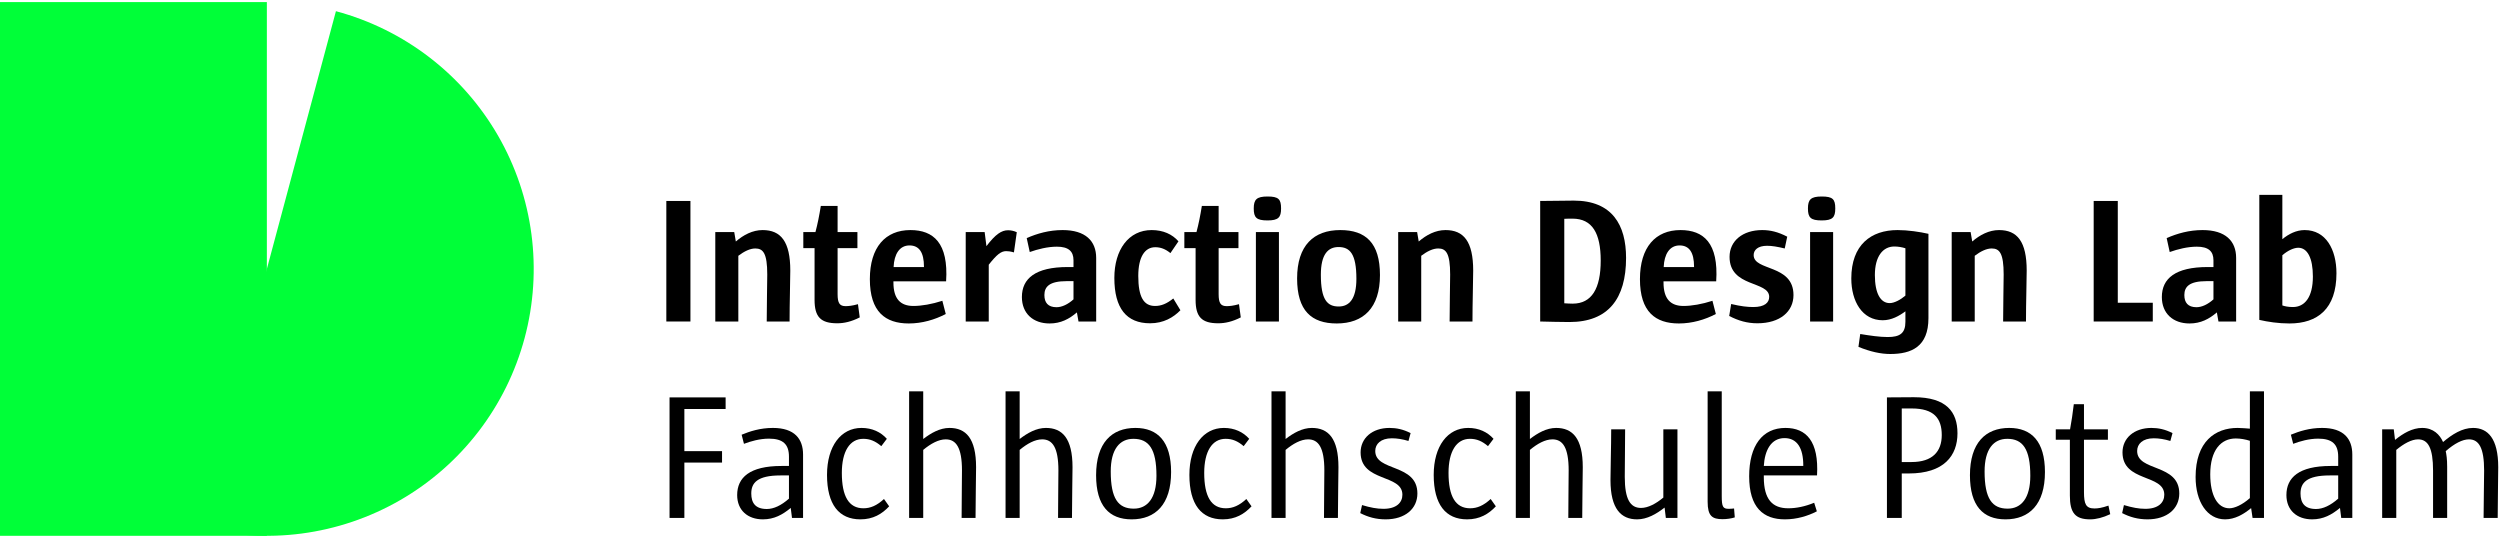
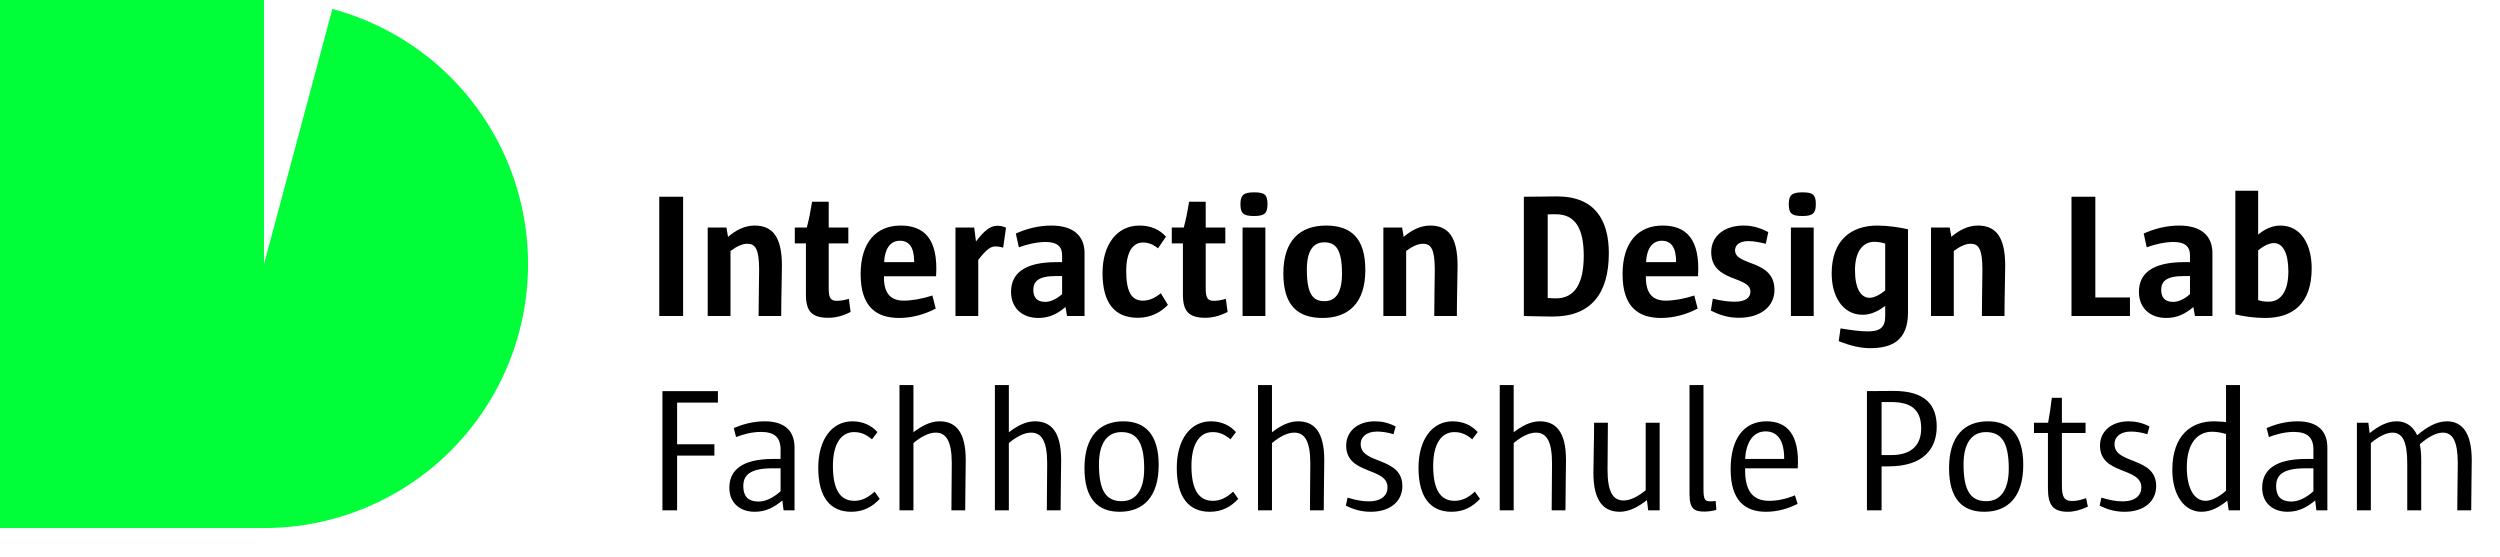
- <svg xmlns="http://www.w3.org/2000/svg" width="280" height="61" viewBox="0 0 280 61" fill="none">
-   <path d="M77.329 36.008V22.508H74.629V36.008H77.329Z" fill="black" />
-   <path d="M88.433 36.008C88.433 33.808 88.513 31.548 88.513 30.308C88.513 27.048 87.453 25.768 85.413 25.768C84.293 25.768 83.273 26.308 82.413 27.048L82.233 25.988H80.113V36.008H82.693V28.648C83.353 28.148 84.013 27.828 84.593 27.828C85.473 27.828 85.933 28.368 85.933 30.748C85.933 31.928 85.873 33.988 85.873 36.008H88.433Z" fill="black" />
-   <path d="M96.091 34.068C95.451 34.248 95.031 34.288 94.711 34.288C94.051 34.288 93.811 33.968 93.811 32.948V27.788H96.031V25.988H93.811V23.068H91.931C91.751 24.188 91.571 25.088 91.331 25.988H89.971V27.788H91.231V33.588C91.231 35.508 91.931 36.208 93.771 36.208C94.531 36.208 95.351 36.028 96.291 35.548L96.091 34.068Z" fill="black" />
-   <path d="M105.964 31.508C106.244 27.208 104.544 25.768 101.964 25.768C99.164 25.768 97.424 27.688 97.424 31.268C97.424 34.928 99.164 36.228 101.784 36.228C103.264 36.228 104.704 35.808 105.924 35.168L105.544 33.688C104.384 34.068 103.204 34.268 102.304 34.268C100.864 34.268 100.064 33.488 100.064 31.648V31.508H105.964ZM100.084 29.908C100.144 28.468 100.744 27.488 101.864 27.488C102.944 27.488 103.484 28.268 103.484 29.868V29.908H100.084Z" fill="black" />
-   <path d="M113.88 26.008C113.54 25.848 113.2 25.788 112.9 25.788C112.18 25.788 111.5 26.228 110.48 27.568L110.28 25.988H108.16V36.008H110.74V29.648C111.64 28.508 112.12 28.128 112.68 28.128C112.88 28.128 113.14 28.148 113.56 28.268L113.88 26.008Z" fill="black" />
-   <path d="M122.772 36.008V28.888C122.772 26.988 121.572 25.768 119.012 25.768C117.512 25.768 116.172 26.148 114.992 26.668L115.332 28.228C116.232 27.908 117.332 27.628 118.372 27.628C119.652 27.628 120.232 28.128 120.232 29.148V29.908H119.592C115.972 29.908 114.452 31.188 114.452 33.268C114.452 35.108 115.712 36.228 117.552 36.228C118.812 36.228 119.752 35.728 120.612 34.988L120.792 36.008H122.772ZM120.232 33.528C119.612 34.088 118.932 34.408 118.332 34.408C117.372 34.408 116.972 33.888 116.972 33.048C116.972 32.108 117.532 31.488 119.472 31.488H120.232V33.528Z" fill="black" />
-   <path d="M131.407 33.428C130.667 34.028 130.047 34.268 129.367 34.268C128.107 34.268 127.487 33.288 127.487 30.908C127.487 28.768 128.227 27.688 129.387 27.688C129.987 27.688 130.527 27.888 131.087 28.348L131.987 27.028C131.287 26.228 130.267 25.768 128.987 25.768C126.407 25.768 124.807 27.968 124.807 31.128C124.807 34.528 126.167 36.208 128.807 36.208C130.327 36.208 131.427 35.548 132.207 34.748L131.407 33.428Z" fill="black" />
-   <path d="M138.767 34.068C138.127 34.248 137.707 34.288 137.387 34.288C136.727 34.288 136.487 33.968 136.487 32.948V27.788H138.707V25.988H136.487V23.068H134.607C134.427 24.188 134.247 25.088 134.007 25.988H132.647V27.788H133.907V33.588C133.907 35.508 134.607 36.208 136.447 36.208C137.207 36.208 138.027 36.028 138.967 35.548L138.767 34.068Z" fill="black" />
-   <path d="M143.48 23.348C143.48 22.308 143.2 22.008 141.96 22.008C140.74 22.008 140.42 22.348 140.42 23.348C140.42 24.368 140.72 24.688 141.96 24.688C143.18 24.688 143.48 24.348 143.48 23.348ZM143.24 36.008V25.988H140.66V36.008H143.24Z" fill="black" />
-   <path d="M154.556 30.808C154.556 27.208 152.956 25.768 150.116 25.768C147.136 25.768 145.276 27.488 145.276 31.188C145.276 34.788 146.876 36.228 149.716 36.228C152.696 36.228 154.556 34.488 154.556 30.808ZM151.916 31.228C151.916 33.508 151.096 34.328 149.936 34.328C148.656 34.328 147.936 33.588 147.936 30.768C147.936 28.488 148.736 27.668 149.916 27.668C151.176 27.668 151.916 28.408 151.916 31.228Z" fill="black" />
-   <path d="M164.917 36.008C164.917 33.808 164.997 31.548 164.997 30.308C164.997 27.048 163.937 25.768 161.897 25.768C160.777 25.768 159.757 26.308 158.897 27.048L158.717 25.988H156.597V36.008H159.177V28.648C159.837 28.148 160.497 27.828 161.077 27.828C161.957 27.828 162.417 28.368 162.417 30.748C162.417 31.928 162.357 33.988 162.357 36.008H164.917Z" fill="black" />
-   <path d="M172.5 36.008C173.52 36.028 174.64 36.068 175.78 36.068C180.12 36.068 182.12 33.448 182.12 28.888C182.12 25.208 180.58 22.468 176.26 22.468C175.06 22.468 173.86 22.508 172.5 22.508V36.008ZM175.2 24.508C175.5 24.488 175.82 24.488 176.12 24.488C178.34 24.488 179.28 26.128 179.28 29.188C179.28 32.308 178.28 34.008 176.14 34.008C175.84 34.008 175.52 33.988 175.2 33.968V24.508Z" fill="black" />
-   <path d="M192.214 31.508C192.494 27.208 190.794 25.768 188.214 25.768C185.414 25.768 183.674 27.688 183.674 31.268C183.674 34.928 185.414 36.228 188.034 36.228C189.514 36.228 190.954 35.808 192.174 35.168L191.794 33.688C190.634 34.068 189.454 34.268 188.554 34.268C187.114 34.268 186.314 33.488 186.314 31.648V31.508H192.214ZM186.334 29.908C186.394 28.468 186.994 27.488 188.114 27.488C189.194 27.488 189.734 28.268 189.734 29.868V29.908H186.334Z" fill="black" />
-   <path d="M193.67 35.388C194.71 35.928 195.69 36.208 196.83 36.208C199.37 36.208 200.87 34.888 200.87 33.048C200.87 29.568 196.41 30.388 196.41 28.568C196.41 28.008 196.87 27.528 197.91 27.528C198.47 27.528 199.05 27.628 199.89 27.828L200.17 26.508C199.13 25.968 198.27 25.768 197.37 25.768C195.17 25.768 193.71 26.988 193.71 28.768C193.71 32.228 198.15 31.428 198.15 33.248C198.15 33.888 197.65 34.388 196.37 34.388C195.71 34.388 194.99 34.308 193.89 34.048L193.67 35.388Z" fill="black" />
-   <path d="M205.55 23.348C205.55 22.308 205.27 22.008 204.03 22.008C202.81 22.008 202.49 22.348 202.49 23.348C202.49 24.368 202.79 24.688 204.03 24.688C205.25 24.688 205.55 24.348 205.55 23.348ZM205.31 36.008V25.988H202.73V36.008H205.31Z" fill="black" />
-   <path d="M215.986 26.188C215.026 25.968 213.686 25.768 212.526 25.768C209.546 25.768 207.346 27.428 207.346 31.188C207.346 33.748 208.566 35.868 210.866 35.868C211.846 35.868 212.706 35.388 213.406 34.868V36.048C213.406 37.328 212.786 37.748 211.426 37.748C210.526 37.748 209.426 37.588 208.346 37.408L208.146 38.848C209.466 39.388 210.646 39.648 211.706 39.648C214.066 39.648 215.986 38.848 215.986 35.628V26.188ZM213.406 33.108C212.866 33.568 212.166 33.948 211.646 33.948C210.626 33.948 209.986 32.868 209.986 30.808C209.986 28.708 210.886 27.608 212.166 27.608C212.586 27.608 213.046 27.688 213.406 27.808V33.108Z" fill="black" />
-   <path d="M226.91 36.008C226.91 33.808 226.99 31.548 226.99 30.308C226.99 27.048 225.93 25.768 223.89 25.768C222.77 25.768 221.75 26.308 220.89 27.048L220.71 25.988H218.59V36.008H221.17V28.648C221.83 28.148 222.49 27.828 223.07 27.828C223.95 27.828 224.41 28.368 224.41 30.748C224.41 31.928 224.35 33.988 224.35 36.008H226.91Z" fill="black" />
-   <path d="M241.112 36.008V33.908H237.192V22.508H234.492V36.008H241.112Z" fill="black" />
-   <path d="M250.447 36.008V28.888C250.447 26.988 249.247 25.768 246.687 25.768C245.187 25.768 243.847 26.148 242.667 26.668L243.007 28.228C243.907 27.908 245.007 27.628 246.047 27.628C247.327 27.628 247.907 28.128 247.907 29.148V29.908H247.267C243.647 29.908 242.127 31.188 242.127 33.268C242.127 35.108 243.387 36.228 245.227 36.228C246.487 36.228 247.427 35.728 248.287 34.988L248.467 36.008H250.447ZM247.907 33.528C247.287 34.088 246.607 34.408 246.007 34.408C245.047 34.408 244.647 33.888 244.647 33.048C244.647 32.108 245.207 31.488 247.147 31.488H247.907V33.528Z" fill="black" />
-   <path d="M253.043 35.828C254.003 36.048 255.183 36.228 256.423 36.228C259.563 36.228 261.683 34.588 261.683 30.608C261.683 27.948 260.503 25.768 258.123 25.768C257.183 25.768 256.323 26.208 255.623 26.788V21.828H253.043V35.828ZM255.623 28.588C256.263 28.028 256.943 27.748 257.403 27.748C258.423 27.748 259.043 28.888 259.043 30.968C259.043 33.328 258.103 34.388 256.803 34.388C256.303 34.388 255.903 34.308 255.623 34.208V28.588Z" fill="black" />
-   <path d="M81.269 45.808V44.508H74.989V58.008H76.649V51.808H80.869V50.528H76.649V45.808H81.269Z" fill="black" />
-   <path d="M89.943 58.008V50.908C89.943 49.168 89.003 47.928 86.563 47.928C85.143 47.928 83.983 48.308 83.063 48.688L83.323 49.708C84.063 49.428 85.083 49.128 86.123 49.128C87.703 49.128 88.363 49.768 88.363 51.148V52.188H87.523C83.963 52.188 82.563 53.488 82.563 55.448C82.563 57.148 83.743 58.168 85.443 58.168C86.703 58.168 87.643 57.648 88.563 56.888L88.703 58.008H89.943ZM88.363 55.848C87.503 56.608 86.663 57.008 85.883 57.008C84.603 57.008 84.143 56.328 84.143 55.268C84.143 54.108 84.783 53.248 87.423 53.248H88.363V55.848Z" fill="black" />
-   <path d="M99.006 55.888C98.206 56.628 97.486 56.928 96.706 56.928C95.066 56.928 94.286 55.588 94.286 52.968C94.286 50.568 95.166 49.148 96.686 49.148C97.446 49.148 98.046 49.408 98.706 49.968L99.326 49.148C98.646 48.388 97.686 47.928 96.486 47.928C94.186 47.928 92.626 49.968 92.626 53.188C92.626 56.508 93.966 58.168 96.366 58.168C97.786 58.168 98.786 57.568 99.586 56.708L99.006 55.888Z" fill="black" />
-   <path d="M109.261 58.008C109.261 55.948 109.321 53.528 109.321 52.328C109.321 49.068 108.161 47.928 106.341 47.928C105.261 47.928 104.261 48.508 103.401 49.168V43.828H101.821V58.008H103.401V50.388C104.241 49.688 105.121 49.208 105.921 49.208C107.081 49.208 107.741 50.128 107.741 52.688C107.741 53.928 107.701 56.128 107.701 58.008H109.261Z" fill="black" />
-   <path d="M120.062 58.008C120.062 55.948 120.122 53.528 120.122 52.328C120.122 49.068 118.962 47.928 117.142 47.928C116.062 47.928 115.062 48.508 114.202 49.168V43.828H112.622V58.008H114.202V50.388C115.042 49.688 115.922 49.208 116.722 49.208C117.882 49.208 118.542 50.128 118.542 52.688C118.542 53.928 118.502 56.128 118.502 58.008H120.062Z" fill="black" />
-   <path d="M131.163 52.868C131.163 49.448 129.663 47.928 127.163 47.928C124.503 47.928 122.763 49.608 122.763 53.228C122.763 56.668 124.243 58.168 126.743 58.168C129.403 58.168 131.163 56.508 131.163 52.868ZM129.523 53.288C129.523 55.808 128.503 56.968 126.983 56.968C125.243 56.968 124.403 55.848 124.403 52.808C124.403 50.308 125.403 49.148 126.943 49.148C128.663 49.148 129.523 50.268 129.523 53.288Z" fill="black" />
-   <path d="M139.592 55.888C138.792 56.628 138.072 56.928 137.292 56.928C135.652 56.928 134.872 55.588 134.872 52.968C134.872 50.568 135.752 49.148 137.272 49.148C138.032 49.148 138.632 49.408 139.292 49.968L139.912 49.148C139.232 48.388 138.272 47.928 137.072 47.928C134.772 47.928 133.212 49.968 133.212 53.188C133.212 56.508 134.552 58.168 136.952 58.168C138.372 58.168 139.372 57.568 140.172 56.708L139.592 55.888Z" fill="black" />
-   <path d="M149.847 58.008C149.847 55.948 149.907 53.528 149.907 52.328C149.907 49.068 148.747 47.928 146.927 47.928C145.847 47.928 144.847 48.508 143.987 49.168V43.828H142.407V58.008H143.987V50.388C144.827 49.688 145.707 49.208 146.507 49.208C147.667 49.208 148.327 50.128 148.327 52.688C148.327 53.928 148.287 56.128 148.287 58.008H149.847Z" fill="black" />
-   <path d="M152.348 57.468C153.208 57.908 154.108 58.168 155.188 58.168C157.388 58.168 158.748 56.968 158.748 55.268C158.748 51.888 154.028 52.848 154.028 50.508C154.028 49.728 154.648 49.088 155.888 49.088C156.468 49.088 157.088 49.188 157.748 49.388L157.988 48.508C157.168 48.088 156.408 47.928 155.628 47.928C153.668 47.928 152.388 49.088 152.388 50.668C152.388 54.028 157.068 53.068 157.068 55.408C157.068 56.288 156.408 56.988 154.948 56.988C154.208 56.988 153.488 56.848 152.548 56.568L152.348 57.468Z" fill="black" />
-   <path d="M166.955 55.888C166.155 56.628 165.435 56.928 164.655 56.928C163.015 56.928 162.235 55.588 162.235 52.968C162.235 50.568 163.115 49.148 164.635 49.148C165.395 49.148 165.995 49.408 166.655 49.968L167.275 49.148C166.595 48.388 165.635 47.928 164.435 47.928C162.135 47.928 160.575 49.968 160.575 53.188C160.575 56.508 161.915 58.168 164.315 58.168C165.735 58.168 166.735 57.568 167.535 56.708L166.955 55.888Z" fill="black" />
-   <path d="M177.21 58.008C177.21 55.948 177.27 53.528 177.27 52.328C177.27 49.068 176.11 47.928 174.29 47.928C173.21 47.928 172.21 48.508 171.35 49.168V43.828H169.77V58.008H171.35V50.388C172.19 49.688 173.07 49.208 173.87 49.208C175.03 49.208 175.69 50.128 175.69 52.688C175.69 53.928 175.65 56.128 175.65 58.008H177.21Z" fill="black" />
-   <path d="M187.874 58.008V48.088H186.294V55.728C185.474 56.408 184.594 56.888 183.794 56.888C182.594 56.888 181.974 55.928 181.974 53.408C181.974 52.008 182.014 49.888 182.014 48.088H180.454C180.454 50.068 180.374 52.428 180.374 53.768C180.374 57.008 181.574 58.168 183.354 58.168C184.474 58.168 185.514 57.568 186.434 56.848L186.574 58.008H187.874Z" fill="black" />
-   <path d="M194.215 56.948C194.055 56.968 193.795 56.988 193.615 56.988C192.975 56.988 192.835 56.768 192.835 55.568V43.828H191.255V56.188C191.255 57.808 191.775 58.148 192.935 58.148C193.395 58.148 193.935 58.068 194.295 57.948L194.215 56.948Z" fill="black" />
-   <path d="M203.507 53.248C203.727 49.428 202.307 47.928 199.967 47.928C197.407 47.928 195.907 49.888 195.907 53.348C195.907 56.868 197.507 58.168 199.907 58.168C201.247 58.168 202.487 57.788 203.487 57.268L203.187 56.308C202.167 56.728 201.187 56.928 200.287 56.928C198.507 56.928 197.547 55.928 197.547 53.448V53.248H203.507ZM197.547 52.188C197.647 50.428 198.367 49.068 199.867 49.068C201.287 49.068 201.967 50.208 201.967 52.108V52.188H197.547Z" fill="black" />
-   <path d="M212.997 58.008V53.028H213.777C217.737 53.028 219.237 51.028 219.237 48.528C219.237 46.128 217.997 44.488 214.357 44.488C213.017 44.488 212.217 44.508 211.337 44.508V58.008H212.997ZM212.997 45.748H214.117C216.597 45.748 217.477 46.848 217.477 48.728C217.477 50.568 216.437 51.748 214.097 51.748H212.997V45.748Z" fill="black" />
-   <path d="M229.034 52.868C229.034 49.448 227.534 47.928 225.034 47.928C222.374 47.928 220.634 49.608 220.634 53.228C220.634 56.668 222.114 58.168 224.614 58.168C227.274 58.168 229.034 56.508 229.034 52.868ZM227.394 53.288C227.394 55.808 226.374 56.968 224.854 56.968C223.114 56.968 222.274 55.848 222.274 52.808C222.274 50.308 223.274 49.148 224.814 49.148C226.534 49.148 227.394 50.268 227.394 53.288Z" fill="black" />
-   <path d="M236.146 56.628C235.406 56.888 234.946 56.948 234.586 56.948C233.626 56.948 233.406 56.468 233.406 55.108V49.248H236.086V48.088H233.406V45.268H232.266C232.146 46.308 232.006 47.208 231.846 48.088H230.246V49.248H231.826V55.508C231.826 57.448 232.426 58.168 234.106 58.168C234.766 58.168 235.546 57.968 236.346 57.588L236.146 56.628Z" fill="black" />
-   <path d="M237.68 57.468C238.54 57.908 239.44 58.168 240.52 58.168C242.72 58.168 244.08 56.968 244.08 55.268C244.08 51.888 239.36 52.848 239.36 50.508C239.36 49.728 239.98 49.088 241.22 49.088C241.8 49.088 242.42 49.188 243.08 49.388L243.32 48.508C242.5 48.088 241.74 47.928 240.96 47.928C239 47.928 237.72 49.088 237.72 50.668C237.72 54.028 242.4 53.068 242.4 55.408C242.4 56.288 241.74 56.988 240.28 56.988C239.54 56.988 238.82 56.848 237.88 56.568L237.68 57.468Z" fill="black" />
-   <path d="M253.567 58.008V43.828H251.987V48.008C251.647 47.988 251.067 47.928 250.607 47.928C248.107 47.928 245.907 49.448 245.907 53.428C245.907 56.208 247.207 58.168 249.207 58.168C250.287 58.168 251.247 57.628 252.127 56.908L252.287 58.008H253.567ZM251.987 55.788C251.127 56.548 250.267 56.928 249.687 56.928C248.347 56.928 247.547 55.468 247.547 53.128C247.547 50.388 248.767 49.108 250.407 49.108C250.927 49.108 251.487 49.208 251.987 49.368V55.788Z" fill="black" />
-   <path d="M263.458 58.008V50.908C263.458 49.168 262.518 47.928 260.078 47.928C258.658 47.928 257.498 48.308 256.578 48.688L256.838 49.708C257.578 49.428 258.598 49.128 259.638 49.128C261.218 49.128 261.878 49.768 261.878 51.148V52.188H261.038C257.478 52.188 256.078 53.488 256.078 55.448C256.078 57.148 257.258 58.168 258.958 58.168C260.218 58.168 261.158 57.648 262.078 56.888L262.218 58.008H263.458ZM261.878 55.848C261.018 56.608 260.178 57.008 259.398 57.008C258.118 57.008 257.658 56.328 257.658 55.268C257.658 54.108 258.298 53.248 260.938 53.248H261.878V55.848Z" fill="black" />
-   <path d="M279.742 58.008C279.742 56.028 279.802 53.668 279.802 52.328C279.802 49.088 278.622 47.928 276.982 47.928C275.762 47.928 274.642 48.648 273.622 49.508C273.262 48.688 272.542 47.928 271.282 47.928C270.182 47.928 269.162 48.528 268.242 49.268L268.102 48.088H266.802V58.008H268.382V50.388C269.222 49.688 270.102 49.208 270.822 49.208C271.942 49.208 272.502 50.168 272.502 52.708V58.008H274.082V52.288C274.082 51.388 274.002 50.928 273.922 50.528C274.902 49.668 275.802 49.208 276.522 49.208C277.642 49.208 278.222 50.168 278.222 52.708C278.222 54.088 278.162 56.208 278.162 58.008H279.742Z" fill="black" />
-   <path d="M37.624 1.254C45.28 3.306 51.809 8.315 55.772 15.18C59.735 22.044 60.809 30.203 58.758 37.859C56.706 45.516 51.697 52.044 44.832 56.008C37.967 59.971 29.809 61.045 22.152 58.993L29.888 30.124L37.624 1.254Z" fill="#00FF38" />
-   <rect y="0.234" width="29.888" height="59.776" fill="#00FF38" />
+ <svg xmlns="http://www.w3.org/2000/svg" width="283" height="63" viewBox="0 0 283 63" fill="none">
+   <path d="M77.328 35.773V22.273H74.628V35.773H77.328ZM88.433 35.773C88.433 33.573 88.513 31.313 88.513 30.073C88.513 26.813 87.453 25.533 85.412 25.533C84.293 25.533 83.272 26.073 82.412 26.813L82.233 25.753H80.112V35.773H82.692V28.413C83.353 27.913 84.013 27.593 84.593 27.593C85.472 27.593 85.933 28.133 85.933 30.513C85.933 31.693 85.873 33.753 85.873 35.773H88.433ZM96.091 33.833C95.451 34.013 95.031 34.053 94.71 34.053C94.05 34.053 93.811 33.733 93.811 32.713V27.553H96.031V25.753H93.811V22.833H91.93C91.751 23.953 91.57 24.853 91.331 25.753H89.971V27.553H91.231V33.353C91.231 35.273 91.93 35.973 93.77 35.973C94.531 35.973 95.35 35.793 96.29 35.313L96.091 33.833ZM105.964 31.273C106.244 26.973 104.544 25.533 101.964 25.533C99.164 25.533 97.424 27.453 97.424 31.033C97.424 34.693 99.164 35.993 101.784 35.993C103.264 35.993 104.704 35.573 105.924 34.933L105.544 33.453C104.384 33.833 103.204 34.033 102.304 34.033C100.864 34.033 100.064 33.253 100.064 31.413V31.273H105.964ZM100.084 29.673C100.144 28.233 100.744 27.253 101.864 27.253C102.944 27.253 103.484 28.033 103.484 29.633V29.673H100.084ZM113.879 25.773C113.539 25.613 113.199 25.553 112.899 25.553C112.179 25.553 111.499 25.993 110.479 27.333L110.279 25.753H108.159V35.773H110.739V29.413C111.639 28.273 112.119 27.893 112.679 27.893C112.879 27.893 113.139 27.913 113.559 28.033L113.879 25.773ZM122.771 35.773V28.653C122.771 26.753 121.571 25.533 119.011 25.533C117.511 25.533 116.171 25.913 114.991 26.433L115.331 27.993C116.231 27.673 117.331 27.393 118.371 27.393C119.651 27.393 120.231 27.893 120.231 28.913V29.673H119.591C115.971 29.673 114.451 30.953 114.451 33.033C114.451 34.873 115.711 35.993 117.551 35.993C118.811 35.993 119.751 35.493 120.611 34.753L120.791 35.773H122.771ZM120.231 33.293C119.611 33.853 118.931 34.173 118.331 34.173C117.371 34.173 116.971 33.653 116.971 32.813C116.971 31.873 117.531 31.253 119.471 31.253H120.231V33.293ZM131.406 33.193C130.666 33.793 130.046 34.033 129.366 34.033C128.106 34.033 127.486 33.053 127.486 30.673C127.486 28.533 128.226 27.453 129.386 27.453C129.986 27.453 130.526 27.653 131.086 28.113L131.986 26.793C131.286 25.993 130.266 25.533 128.986 25.533C126.406 25.533 124.806 27.733 124.806 30.893C124.806 34.293 126.166 35.973 128.806 35.973C130.326 35.973 131.426 35.313 132.206 34.513L131.406 33.193ZM138.766 33.833C138.126 34.013 137.706 34.053 137.386 34.053C136.726 34.053 136.486 33.733 136.486 32.713V27.553H138.706V25.753H136.486V22.833H134.606C134.426 23.953 134.246 24.853 134.006 25.753H132.646V27.553H133.906V33.353C133.906 35.273 134.606 35.973 136.446 35.973C137.206 35.973 138.026 35.793 138.966 35.313L138.766 33.833ZM143.479 23.113C143.479 22.073 143.199 21.773 141.959 21.773C140.739 21.773 140.419 22.113 140.419 23.113C140.419 24.133 140.719 24.453 141.959 24.453C143.179 24.453 143.479 24.113 143.479 23.113ZM143.239 35.773V25.753H140.659V35.773H143.239ZM154.555 30.573C154.555 26.973 152.955 25.533 150.115 25.533C147.135 25.533 145.275 27.253 145.275 30.953C145.275 34.553 146.875 35.993 149.715 35.993C152.695 35.993 154.555 34.253 154.555 30.573ZM151.915 30.993C151.915 33.273 151.095 34.093 149.935 34.093C148.655 34.093 147.935 33.353 147.935 30.533C147.935 28.253 148.735 27.433 149.915 27.433C151.175 27.433 151.915 28.173 151.915 30.993ZM164.917 35.773C164.917 33.573 164.997 31.313 164.997 30.073C164.997 26.813 163.937 25.533 161.897 25.533C160.777 25.533 159.757 26.073 158.897 26.813L158.717 25.753H156.597V35.773H159.177V28.413C159.837 27.913 160.497 27.593 161.077 27.593C161.957 27.593 162.417 28.133 162.417 30.513C162.417 31.693 162.357 33.753 162.357 35.773H164.917ZM172.5 35.773C173.52 35.793 174.64 35.833 175.78 35.833C180.12 35.833 182.12 33.213 182.12 28.653C182.12 24.973 180.58 22.233 176.26 22.233C175.06 22.233 173.86 22.273 172.5 22.273V35.773ZM175.2 24.273C175.5 24.253 175.82 24.253 176.12 24.253C178.34 24.253 179.28 25.893 179.28 28.953C179.28 32.073 178.28 33.773 176.14 33.773C175.84 33.773 175.52 33.753 175.2 33.733V24.273ZM192.214 31.273C192.494 26.973 190.794 25.533 188.214 25.533C185.414 25.533 183.674 27.453 183.674 31.033C183.674 34.693 185.414 35.993 188.034 35.993C189.514 35.993 190.954 35.573 192.174 34.933L191.794 33.453C190.634 33.833 189.454 34.033 188.554 34.033C187.114 34.033 186.314 33.253 186.314 31.413V31.273H192.214ZM186.334 29.673C186.394 28.233 186.994 27.253 188.114 27.253C189.194 27.253 189.734 28.033 189.734 29.633V29.673H186.334ZM193.669 35.153C194.709 35.693 195.689 35.973 196.829 35.973C199.369 35.973 200.869 34.653 200.869 32.813C200.869 29.333 196.409 30.153 196.409 28.333C196.409 27.773 196.869 27.293 197.909 27.293C198.469 27.293 199.049 27.393 199.889 27.593L200.169 26.273C199.129 25.733 198.269 25.533 197.369 25.533C195.169 25.533 193.709 26.753 193.709 28.533C193.709 31.993 198.149 31.193 198.149 33.013C198.149 33.653 197.649 34.153 196.369 34.153C195.709 34.153 194.989 34.073 193.889 33.813L193.669 35.153ZM205.55 23.113C205.55 22.073 205.27 21.773 204.03 21.773C202.81 21.773 202.49 22.113 202.49 23.113C202.49 24.133 202.79 24.453 204.03 24.453C205.25 24.453 205.55 24.113 205.55 23.113ZM205.31 35.773V25.753H202.73V35.773H205.31ZM215.985 25.953C215.025 25.733 213.685 25.533 212.525 25.533C209.545 25.533 207.345 27.193 207.345 30.953C207.345 33.513 208.565 35.633 210.865 35.633C211.845 35.633 212.705 35.153 213.405 34.633V35.813C213.405 37.093 212.785 37.513 211.425 37.513C210.525 37.513 209.425 37.353 208.345 37.173L208.145 38.613C209.465 39.153 210.645 39.413 211.705 39.413C214.065 39.413 215.985 38.613 215.985 35.393V25.953ZM213.405 32.873C212.865 33.333 212.165 33.713 211.645 33.713C210.625 33.713 209.985 32.633 209.985 30.573C209.985 28.473 210.885 27.373 212.165 27.373C212.585 27.373 213.045 27.453 213.405 27.573V32.873ZM226.909 35.773C226.909 33.573 226.989 31.313 226.989 30.073C226.989 26.813 225.929 25.533 223.889 25.533C222.769 25.533 221.749 26.073 220.889 26.813L220.709 25.753H218.589V35.773H221.169V28.413C221.829 27.913 222.489 27.593 223.069 27.593C223.949 27.593 224.409 28.133 224.409 30.513C224.409 31.693 224.349 33.753 224.349 35.773H226.909ZM241.112 35.773V33.673H237.192V22.273H234.492V35.773H241.112ZM250.447 35.773V28.653C250.447 26.753 249.247 25.533 246.687 25.533C245.187 25.533 243.847 25.913 242.667 26.433L243.007 27.993C243.907 27.673 245.007 27.393 246.047 27.393C247.327 27.393 247.907 27.893 247.907 28.913V29.673H247.267C243.647 29.673 242.127 30.953 242.127 33.033C242.127 34.873 243.387 35.993 245.227 35.993C246.487 35.993 247.427 35.493 248.287 34.753L248.467 35.773H250.447ZM247.907 33.293C247.287 33.853 246.607 34.173 246.007 34.173C245.047 34.173 244.647 33.653 244.647 32.813C244.647 31.873 245.207 31.253 247.147 31.253H247.907V33.293ZM253.042 35.593C254.002 35.813 255.182 35.993 256.422 35.993C259.562 35.993 261.682 34.353 261.682 30.373C261.682 27.713 260.502 25.533 258.122 25.533C257.182 25.533 256.322 25.973 255.622 26.553V21.593H253.042V35.593ZM255.622 28.353C256.262 27.793 256.942 27.513 257.402 27.513C258.422 27.513 259.042 28.653 259.042 30.733C259.042 33.093 258.102 34.153 256.802 34.153C256.302 34.153 255.902 34.073 255.622 33.973V28.353ZM81.268 45.573V44.273H74.988V57.773H76.648V51.573H80.868V50.293H76.648V45.573H81.268ZM89.942 57.773V50.673C89.942 48.933 89.002 47.693 86.562 47.693C85.142 47.693 83.982 48.073 83.062 48.453L83.322 49.473C84.062 49.193 85.082 48.893 86.122 48.893C87.702 48.893 88.362 49.533 88.362 50.913V51.953H87.522C83.962 51.953 82.562 53.253 82.562 55.213C82.562 56.913 83.742 57.933 85.442 57.933C86.702 57.933 87.642 57.413 88.562 56.653L88.702 57.773H89.942ZM88.362 55.613C87.502 56.373 86.662 56.773 85.882 56.773C84.602 56.773 84.142 56.093 84.142 55.033C84.142 53.873 84.782 53.013 87.422 53.013H88.362V55.613ZM99.005 55.653C98.206 56.393 97.486 56.693 96.706 56.693C95.066 56.693 94.285 55.353 94.285 52.733C94.285 50.333 95.165 48.913 96.686 48.913C97.445 48.913 98.046 49.173 98.706 49.733L99.326 48.913C98.645 48.153 97.686 47.693 96.486 47.693C94.186 47.693 92.626 49.733 92.626 52.953C92.626 56.273 93.966 57.933 96.365 57.933C97.785 57.933 98.785 57.333 99.585 56.473L99.005 55.653ZM109.261 57.773C109.261 55.713 109.321 53.293 109.321 52.093C109.321 48.833 108.161 47.693 106.341 47.693C105.261 47.693 104.261 48.273 103.401 48.933V43.593H101.821V57.773H103.401V50.153C104.241 49.453 105.121 48.973 105.921 48.973C107.081 48.973 107.741 49.893 107.741 52.453C107.741 53.693 107.701 55.893 107.701 57.773H109.261ZM120.061 57.773C120.061 55.713 120.121 53.293 120.121 52.093C120.121 48.833 118.961 47.693 117.141 47.693C116.061 47.693 115.061 48.273 114.201 48.933V43.593H112.621V57.773H114.201V50.153C115.041 49.453 115.921 48.973 116.721 48.973C117.881 48.973 118.541 49.893 118.541 52.453C118.541 53.693 118.501 55.893 118.501 57.773H120.061ZM131.162 52.633C131.162 49.213 129.662 47.693 127.162 47.693C124.502 47.693 122.762 49.373 122.762 52.993C122.762 56.433 124.242 57.933 126.742 57.933C129.402 57.933 131.162 56.273 131.162 52.633ZM129.522 53.053C129.522 55.573 128.502 56.733 126.982 56.733C125.242 56.733 124.402 55.613 124.402 52.573C124.402 50.073 125.402 48.913 126.942 48.913C128.662 48.913 129.522 50.033 129.522 53.053ZM139.591 55.653C138.791 56.393 138.071 56.693 137.291 56.693C135.651 56.693 134.871 55.353 134.871 52.733C134.871 50.333 135.751 48.913 137.271 48.913C138.031 48.913 138.631 49.173 139.291 49.733L139.911 48.913C139.231 48.153 138.271 47.693 137.071 47.693C134.771 47.693 133.211 49.733 133.211 52.953C133.211 56.273 134.551 57.933 136.951 57.933C138.371 57.933 139.371 57.333 140.171 56.473L139.591 55.653ZM149.847 57.773C149.847 55.713 149.907 53.293 149.907 52.093C149.907 48.833 148.747 47.693 146.927 47.693C145.847 47.693 144.847 48.273 143.987 48.933V43.593H142.407V57.773H143.987V50.153C144.827 49.453 145.707 48.973 146.507 48.973C147.667 48.973 148.327 49.893 148.327 52.453C148.327 53.693 148.287 55.893 148.287 57.773H149.847ZM152.347 57.233C153.207 57.673 154.107 57.933 155.187 57.933C157.387 57.933 158.747 56.733 158.747 55.033C158.747 51.653 154.027 52.613 154.027 50.273C154.027 49.493 154.647 48.853 155.887 48.853C156.467 48.853 157.087 48.953 157.747 49.153L157.987 48.273C157.167 47.853 156.407 47.693 155.627 47.693C153.667 47.693 152.387 48.853 152.387 50.433C152.387 53.793 157.067 52.833 157.067 55.173C157.067 56.053 156.407 56.753 154.947 56.753C154.207 56.753 153.487 56.613 152.547 56.333L152.347 57.233ZM166.955 55.653C166.155 56.393 165.435 56.693 164.655 56.693C163.015 56.693 162.235 55.353 162.235 52.733C162.235 50.333 163.115 48.913 164.635 48.913C165.395 48.913 165.995 49.173 166.655 49.733L167.275 48.913C166.595 48.153 165.635 47.693 164.435 47.693C162.135 47.693 160.575 49.733 160.575 52.953C160.575 56.273 161.915 57.933 164.315 57.933C165.735 57.933 166.735 57.333 167.535 56.473L166.955 55.653ZM177.21 57.773C177.21 55.713 177.27 53.293 177.27 52.093C177.27 48.833 176.11 47.693 174.29 47.693C173.21 47.693 172.21 48.273 171.35 48.933V43.593H169.77V57.773H171.35V50.153C172.19 49.453 173.07 48.973 173.87 48.973C175.03 48.973 175.69 49.893 175.69 52.453C175.69 53.693 175.65 55.893 175.65 57.773H177.21ZM187.873 57.773V47.853H186.293V55.493C185.473 56.173 184.593 56.653 183.793 56.653C182.593 56.653 181.973 55.693 181.973 53.173C181.973 51.773 182.013 49.653 182.013 47.853H180.453C180.453 49.833 180.373 52.193 180.373 53.533C180.373 56.773 181.573 57.933 183.353 57.933C184.473 57.933 185.513 57.333 186.433 56.613L186.573 57.773H187.873ZM194.214 56.713C194.054 56.733 193.794 56.753 193.614 56.753C192.974 56.753 192.834 56.533 192.834 55.333V43.593H191.254V55.953C191.254 57.573 191.774 57.913 192.934 57.913C193.394 57.913 193.934 57.833 194.294 57.713L194.214 56.713ZM203.507 53.013C203.727 49.193 202.307 47.693 199.967 47.693C197.407 47.693 195.907 49.653 195.907 53.113C195.907 56.633 197.507 57.933 199.907 57.933C201.247 57.933 202.487 57.553 203.487 57.033L203.187 56.073C202.167 56.493 201.187 56.693 200.287 56.693C198.507 56.693 197.547 55.693 197.547 53.213V53.013H203.507ZM197.547 51.953C197.647 50.193 198.367 48.833 199.867 48.833C201.287 48.833 201.967 49.973 201.967 51.873V51.953H197.547ZM212.996 57.773V52.793H213.776C217.736 52.793 219.236 50.793 219.236 48.293C219.236 45.893 217.996 44.253 214.356 44.253C213.016 44.253 212.216 44.273 211.336 44.273V57.773H212.996ZM212.996 45.513H214.116C216.596 45.513 217.476 46.613 217.476 48.493C217.476 50.333 216.436 51.513 214.096 51.513H212.996V45.513ZM229.033 52.633C229.033 49.213 227.533 47.693 225.033 47.693C222.373 47.693 220.633 49.373 220.633 52.993C220.633 56.433 222.113 57.933 224.613 57.933C227.273 57.933 229.033 56.273 229.033 52.633ZM227.393 53.053C227.393 55.573 226.373 56.733 224.853 56.733C223.113 56.733 222.273 55.613 222.273 52.573C222.273 50.073 223.273 48.913 224.813 48.913C226.533 48.913 227.393 50.033 227.393 53.053ZM236.146 56.393C235.406 56.653 234.946 56.713 234.586 56.713C233.626 56.713 233.406 56.233 233.406 54.873V49.013H236.086V47.853H233.406V45.033H232.266C232.146 46.073 232.006 46.973 231.846 47.853H230.246V49.013H231.826V55.273C231.826 57.213 232.426 57.933 234.106 57.933C234.766 57.933 235.546 57.733 236.346 57.353L236.146 56.393ZM237.679 57.233C238.539 57.673 239.439 57.933 240.519 57.933C242.719 57.933 244.079 56.733 244.079 55.033C244.079 51.653 239.359 52.613 239.359 50.273C239.359 49.493 239.979 48.853 241.219 48.853C241.799 48.853 242.419 48.953 243.079 49.153L243.319 48.273C242.499 47.853 241.739 47.693 240.959 47.693C238.999 47.693 237.719 48.853 237.719 50.433C237.719 53.793 242.399 52.833 242.399 55.173C242.399 56.053 241.739 56.753 240.279 56.753C239.539 56.753 238.819 56.613 237.879 56.333L237.679 57.233ZM253.567 57.773V43.593H251.987V47.773C251.647 47.753 251.067 47.693 250.607 47.693C248.107 47.693 245.907 49.213 245.907 53.193C245.907 55.973 247.207 57.933 249.207 57.933C250.287 57.933 251.247 57.393 252.127 56.673L252.287 57.773H253.567ZM251.987 55.553C251.127 56.313 250.267 56.693 249.687 56.693C248.347 56.693 247.547 55.233 247.547 52.893C247.547 50.153 248.767 48.873 250.407 48.873C250.927 48.873 251.487 48.973 251.987 49.133V55.553ZM263.458 57.773V50.673C263.458 48.933 262.518 47.693 260.078 47.693C258.658 47.693 257.498 48.073 256.578 48.453L256.838 49.473C257.578 49.193 258.598 48.893 259.638 48.893C261.218 48.893 261.878 49.533 261.878 50.913V51.953H261.038C257.478 51.953 256.078 53.253 256.078 55.213C256.078 56.913 257.258 57.933 258.958 57.933C260.218 57.933 261.158 57.413 262.078 56.653L262.218 57.773H263.458ZM261.878 55.613C261.018 56.373 260.178 56.773 259.398 56.773C258.118 56.773 257.658 56.093 257.658 55.033C257.658 53.873 258.298 53.013 260.938 53.013H261.878V55.613ZM279.741 57.773C279.741 55.793 279.801 53.433 279.801 52.093C279.801 48.853 278.621 47.693 276.981 47.693C275.761 47.693 274.641 48.413 273.621 49.273C273.261 48.453 272.541 47.693 271.281 47.693C270.181 47.693 269.161 48.293 268.241 49.033L268.101 47.853H266.801V57.773H268.381V50.153C269.221 49.453 270.101 48.973 270.821 48.973C271.941 48.973 272.501 49.933 272.501 52.473V57.773H274.081V52.053C274.081 51.153 274.001 50.693 273.921 50.293C274.901 49.433 275.801 48.973 276.521 48.973C277.641 48.973 278.221 49.933 278.221 52.473C278.221 53.853 278.161 55.973 278.161 57.773H279.741Z" fill="black" />
+   <path d="M29.888 0H0V59.776H29.746C34.996 59.801 40.207 58.442 44.832 55.772C51.697 51.809 56.706 45.281 58.758 37.624C60.809 29.967 59.735 21.809 55.772 14.944C51.809 8.079 45.28 3.07 37.624 1.019L29.888 29.888L29.888 0Z" fill="#00FF38" />
</svg>
